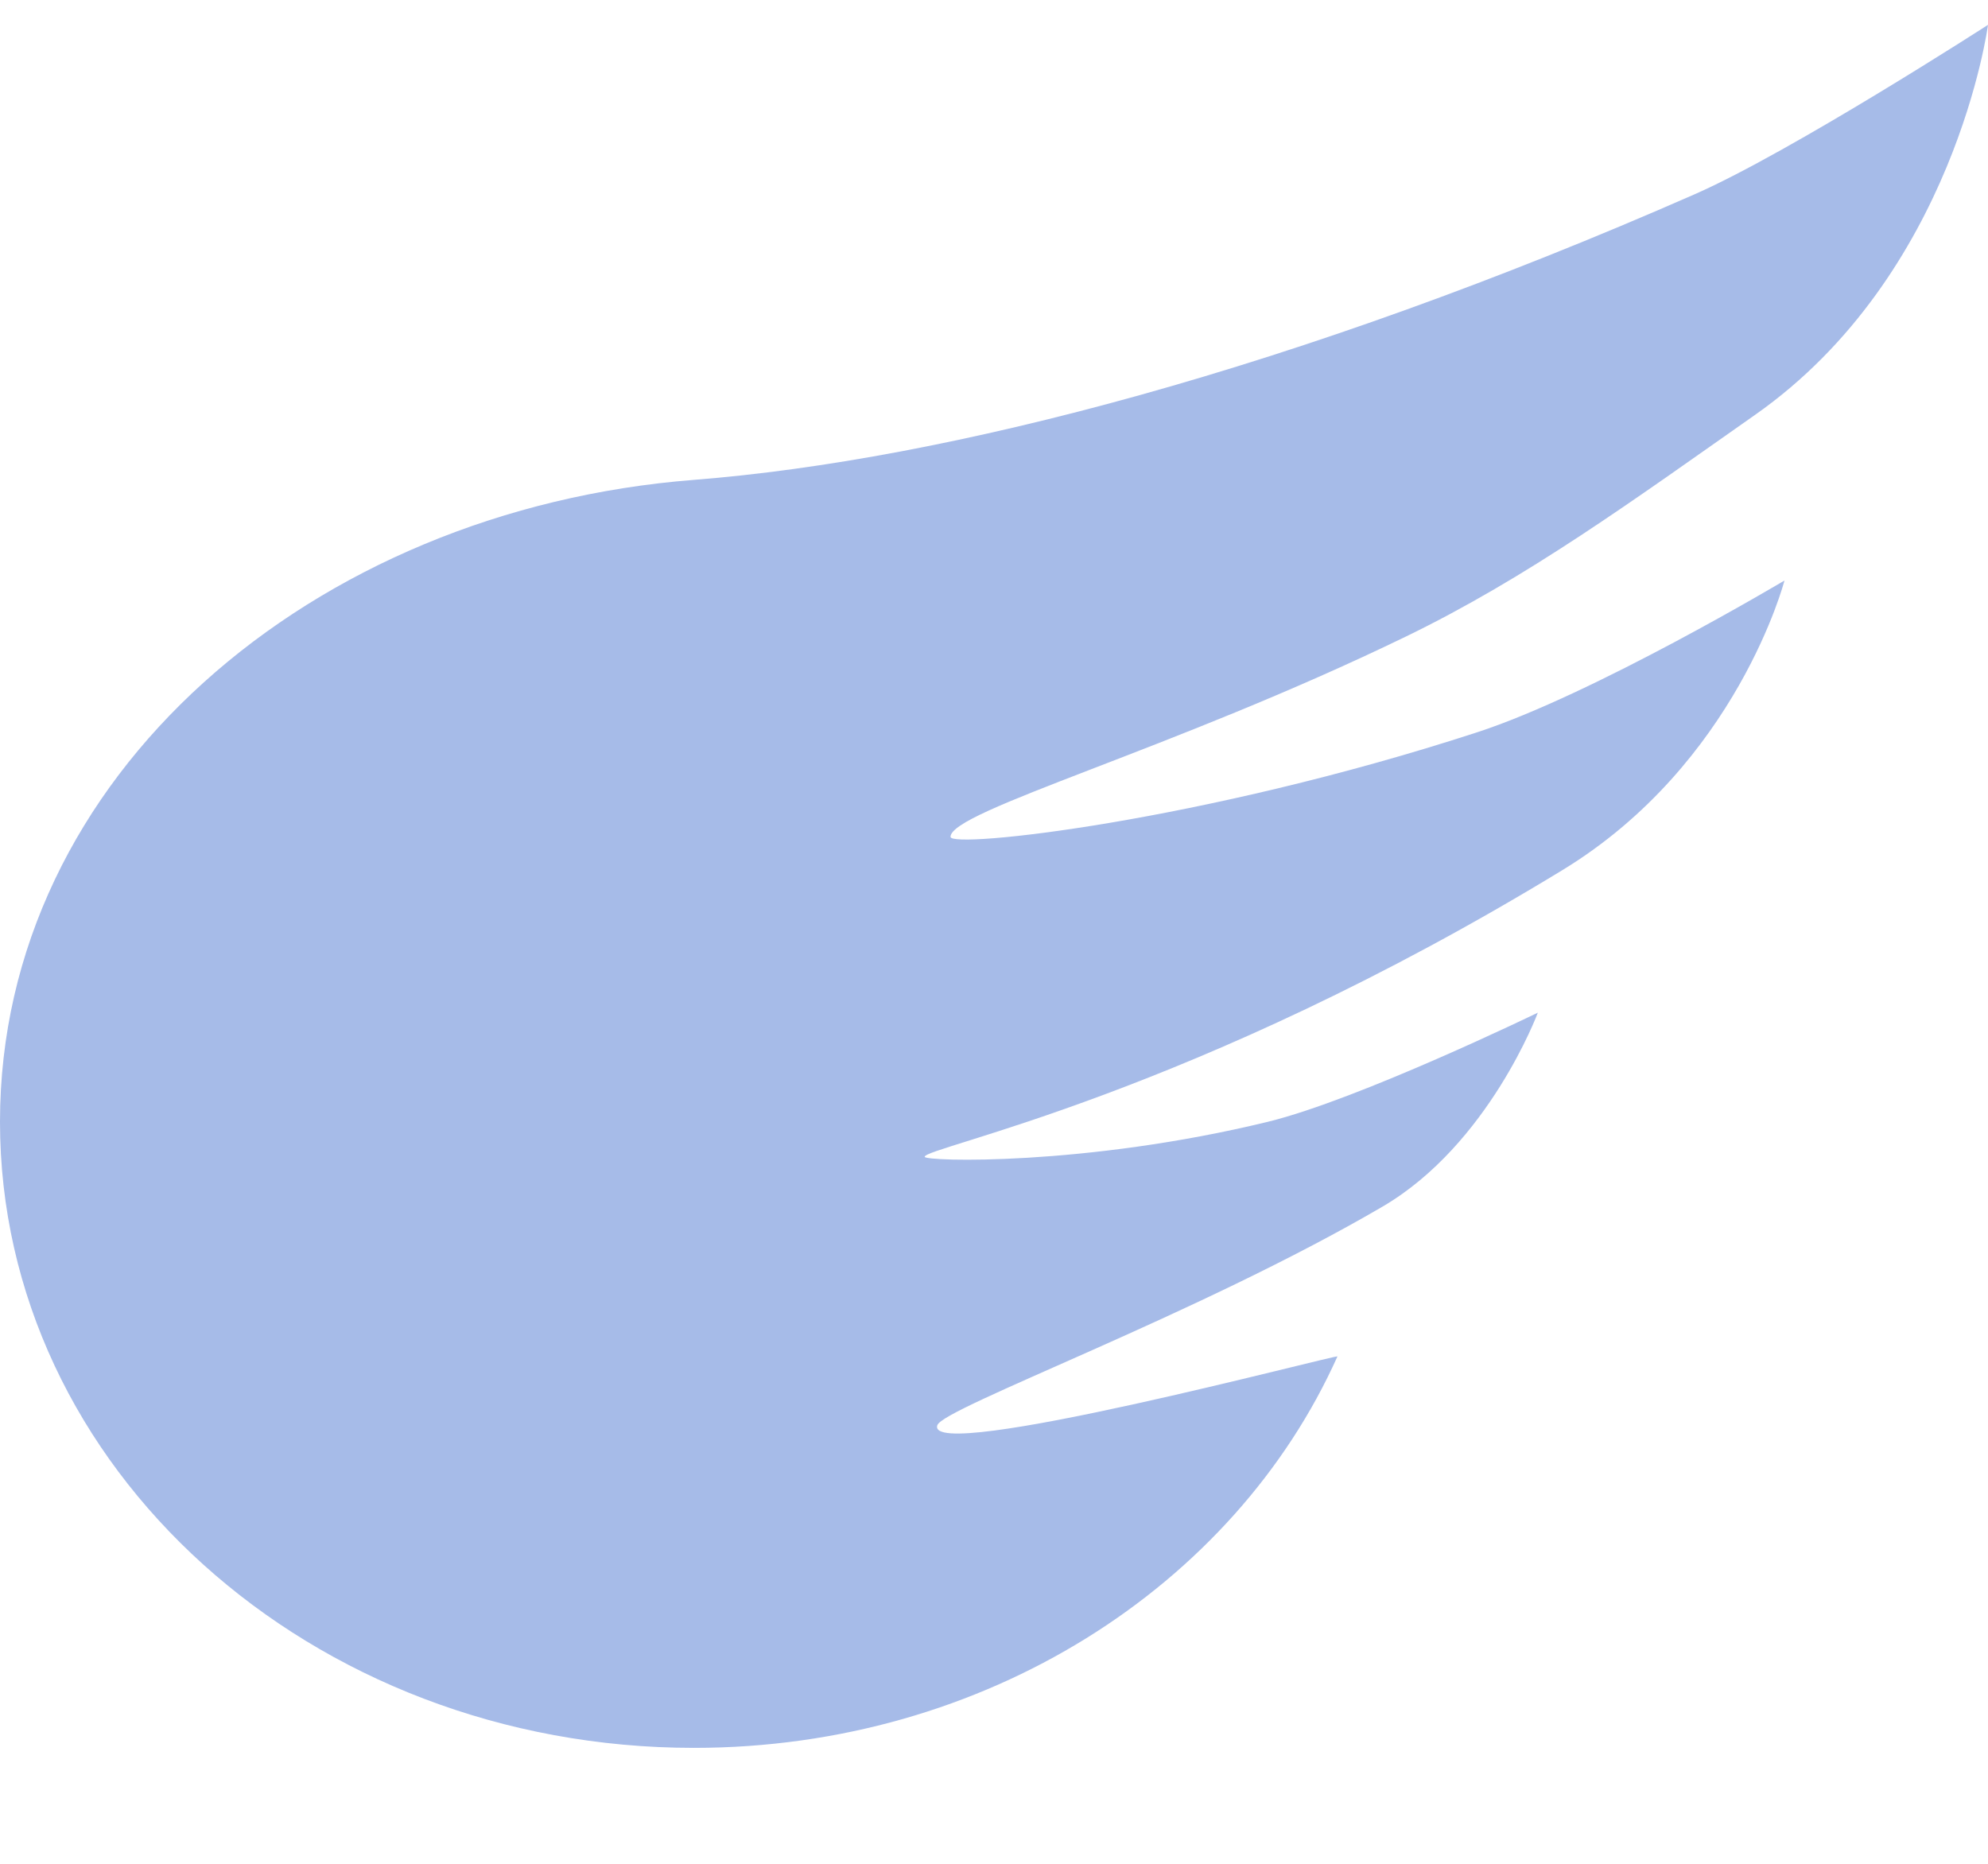
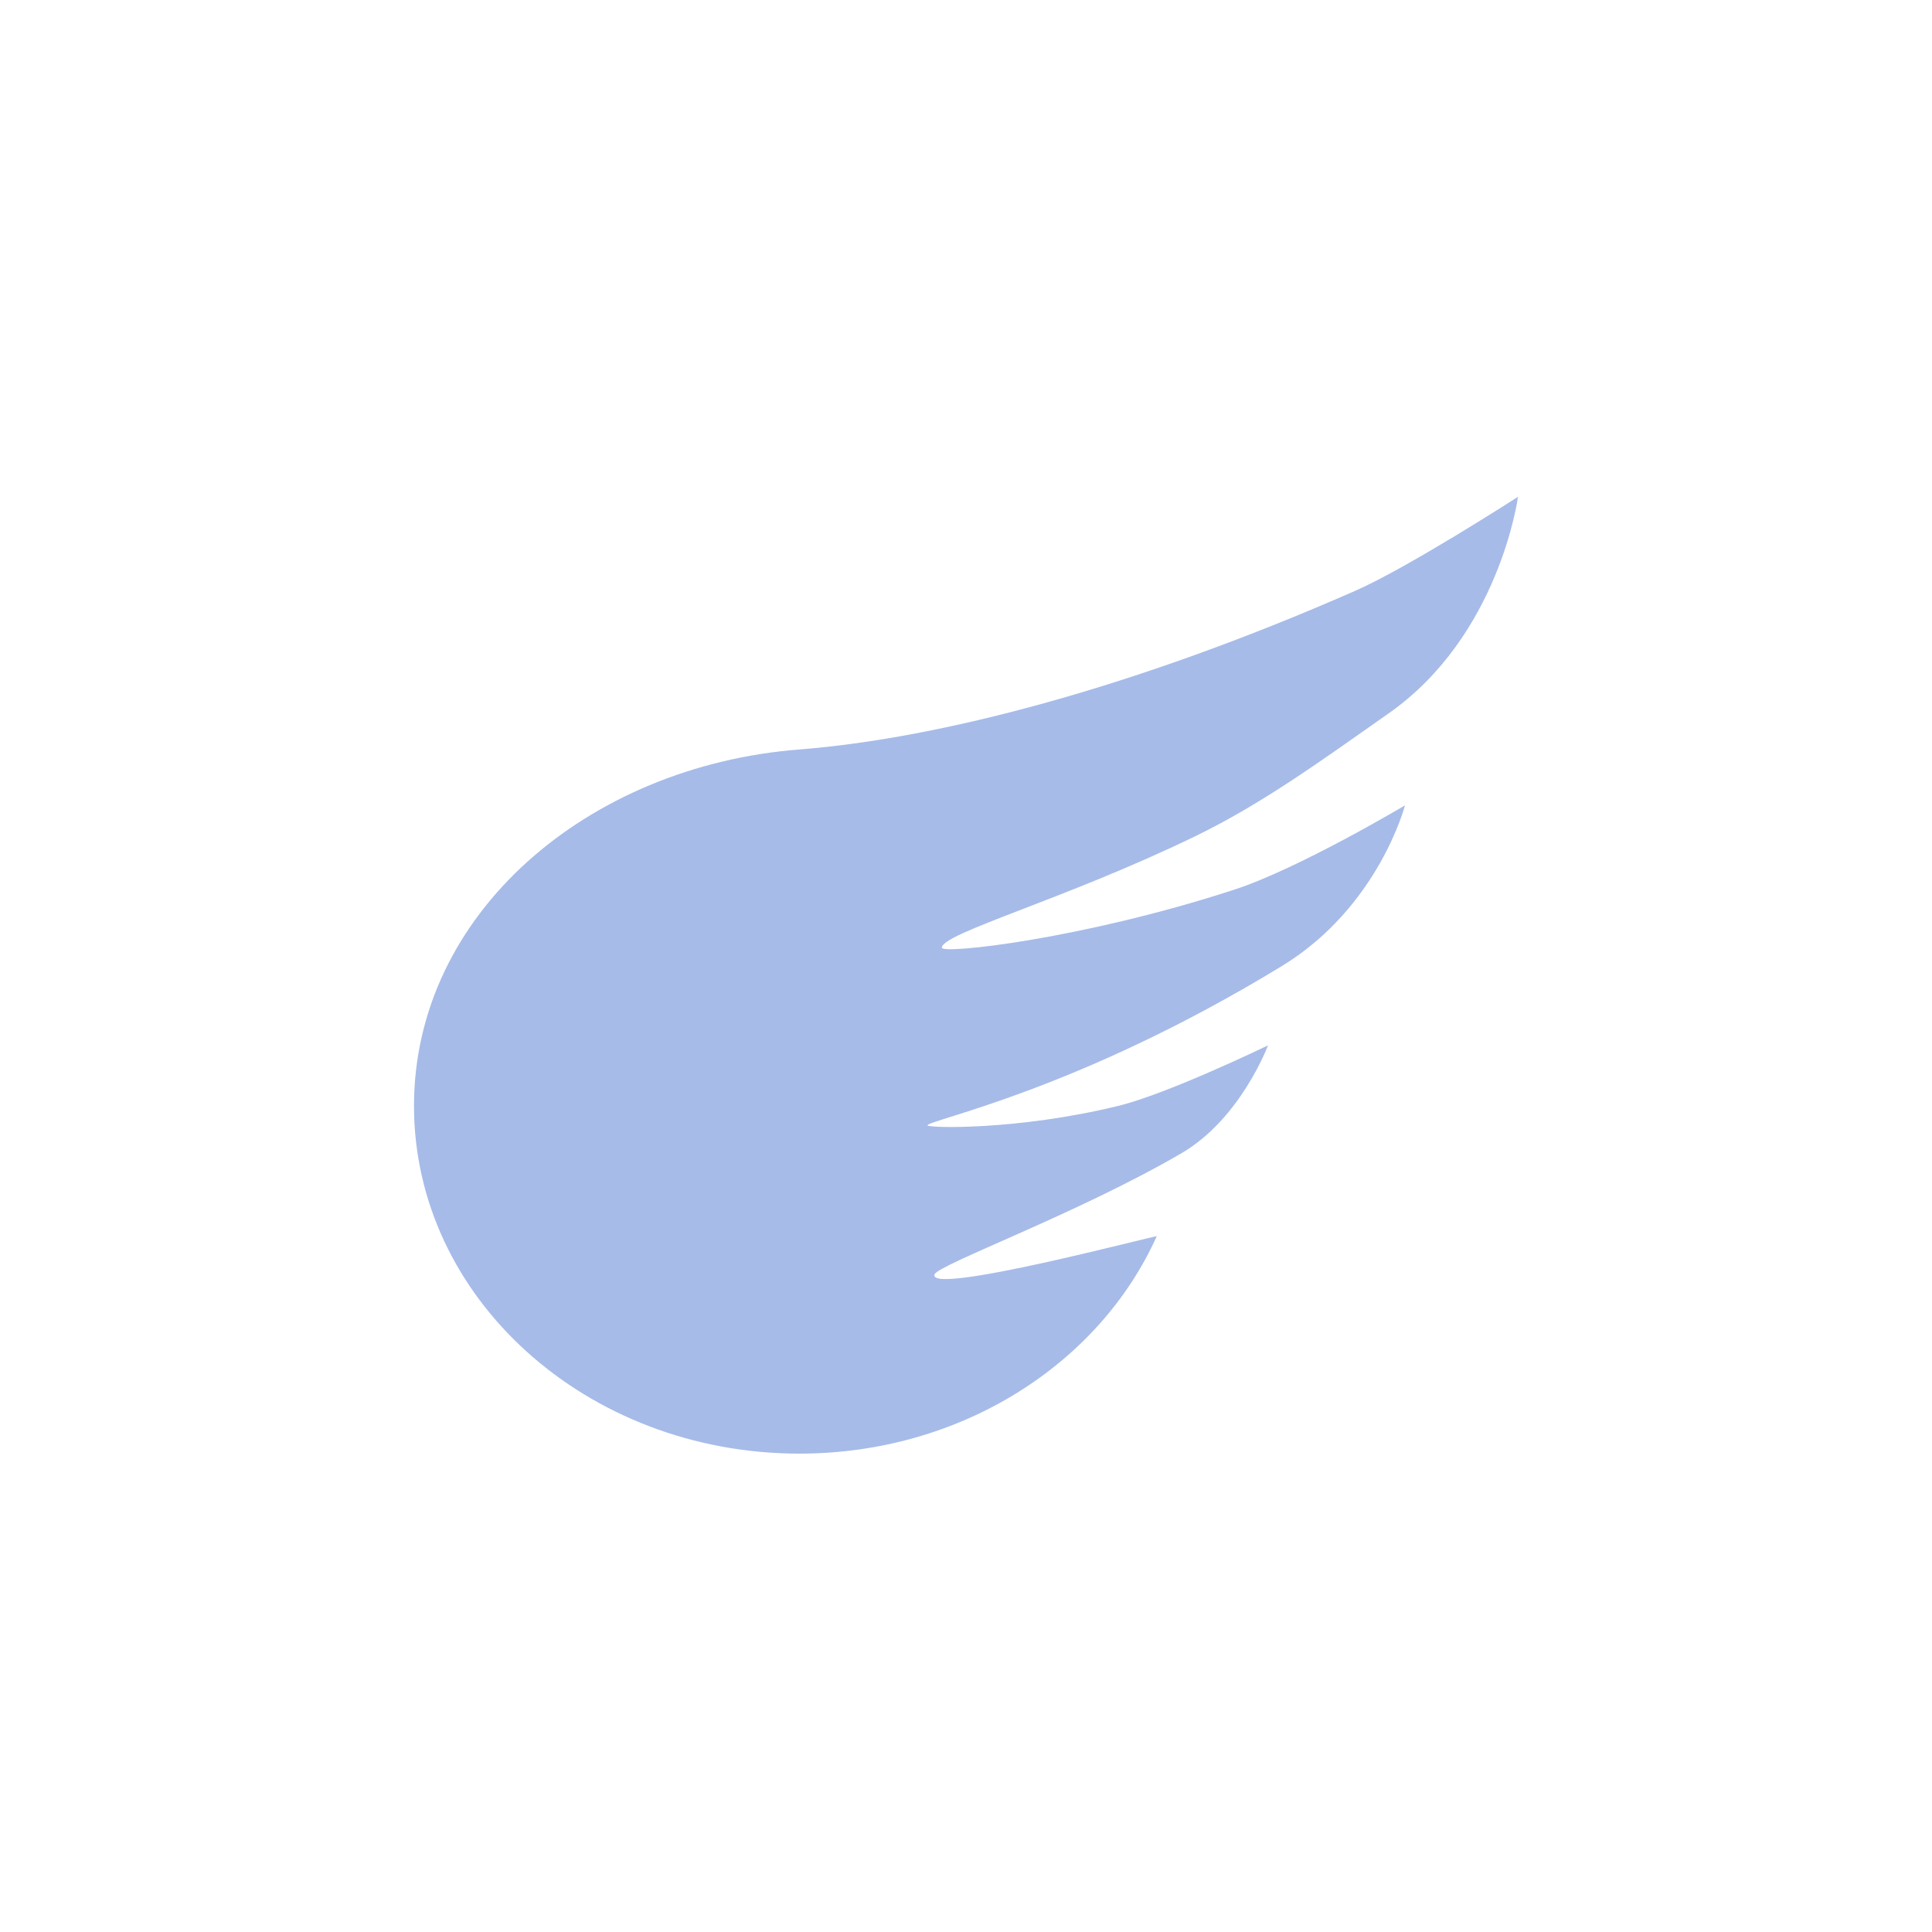
- <svg xmlns="http://www.w3.org/2000/svg" width="16" height="15" viewBox="0 0 16 15" fill="none">
-   <path fill-rule="evenodd" clip-rule="evenodd" d="M5.585 14.067C7.929 14.067 9.935 12.764 10.764 10.917C10.774 10.895 7.438 11.784 7.544 11.47C7.592 11.329 9.637 10.582 11.127 9.711C11.983 9.21 12.377 8.15 12.377 8.15C12.377 8.15 10.934 8.85 10.205 9.028C8.735 9.386 7.442 9.348 7.442 9.31C7.442 9.23 9.59 8.822 12.576 7.002C13.98 6.146 14.362 4.672 14.362 4.672C14.362 4.672 12.818 5.592 11.884 5.895C9.671 6.615 7.65 6.832 7.65 6.735C7.65 6.526 9.428 6.038 11.313 5.124C12.293 4.649 13.142 4.029 14.125 3.339C15.735 2.21 16 0.2 16 0.2C16 0.2 14.413 1.224 13.638 1.564C10.442 2.967 7.62 3.702 5.585 3.862C2.513 4.102 0 6.245 0 9.028C0 11.811 2.5 14.067 5.585 14.067Z" fill="#A6BBE8" />
+ <svg xmlns="http://www.w3.org/2000/svg" width="28" height="28" viewBox="0 0 28 28" fill="none">
+   <path fill-rule="evenodd" clip-rule="evenodd" d="M11.585 21.067C13.929 21.067 15.935 19.764 16.764 17.917C16.774 17.895 13.438 18.784 13.544 18.47C13.592 18.329 15.637 17.582 17.127 16.711C17.983 16.21 18.377 15.15 18.377 15.15C18.377 15.15 16.934 15.85 16.205 16.028C14.735 16.386 13.442 16.348 13.442 16.31C13.442 16.23 15.59 15.822 18.576 14.002C19.98 13.146 20.362 11.672 20.362 11.672C20.362 11.672 18.818 12.592 17.884 12.895C15.671 13.615 13.65 13.832 13.65 13.735C13.65 13.526 15.428 13.037 17.313 12.124C18.293 11.649 19.142 11.029 20.125 10.339C21.735 9.21 22 7.2 22 7.2C22 7.2 20.413 8.224 19.638 8.564C16.442 9.967 13.62 10.702 11.585 10.862C8.513 11.102 6 13.245 6 16.028C6 18.811 8.5 21.067 11.585 21.067Z" fill="#A6BBE8" />
</svg>
